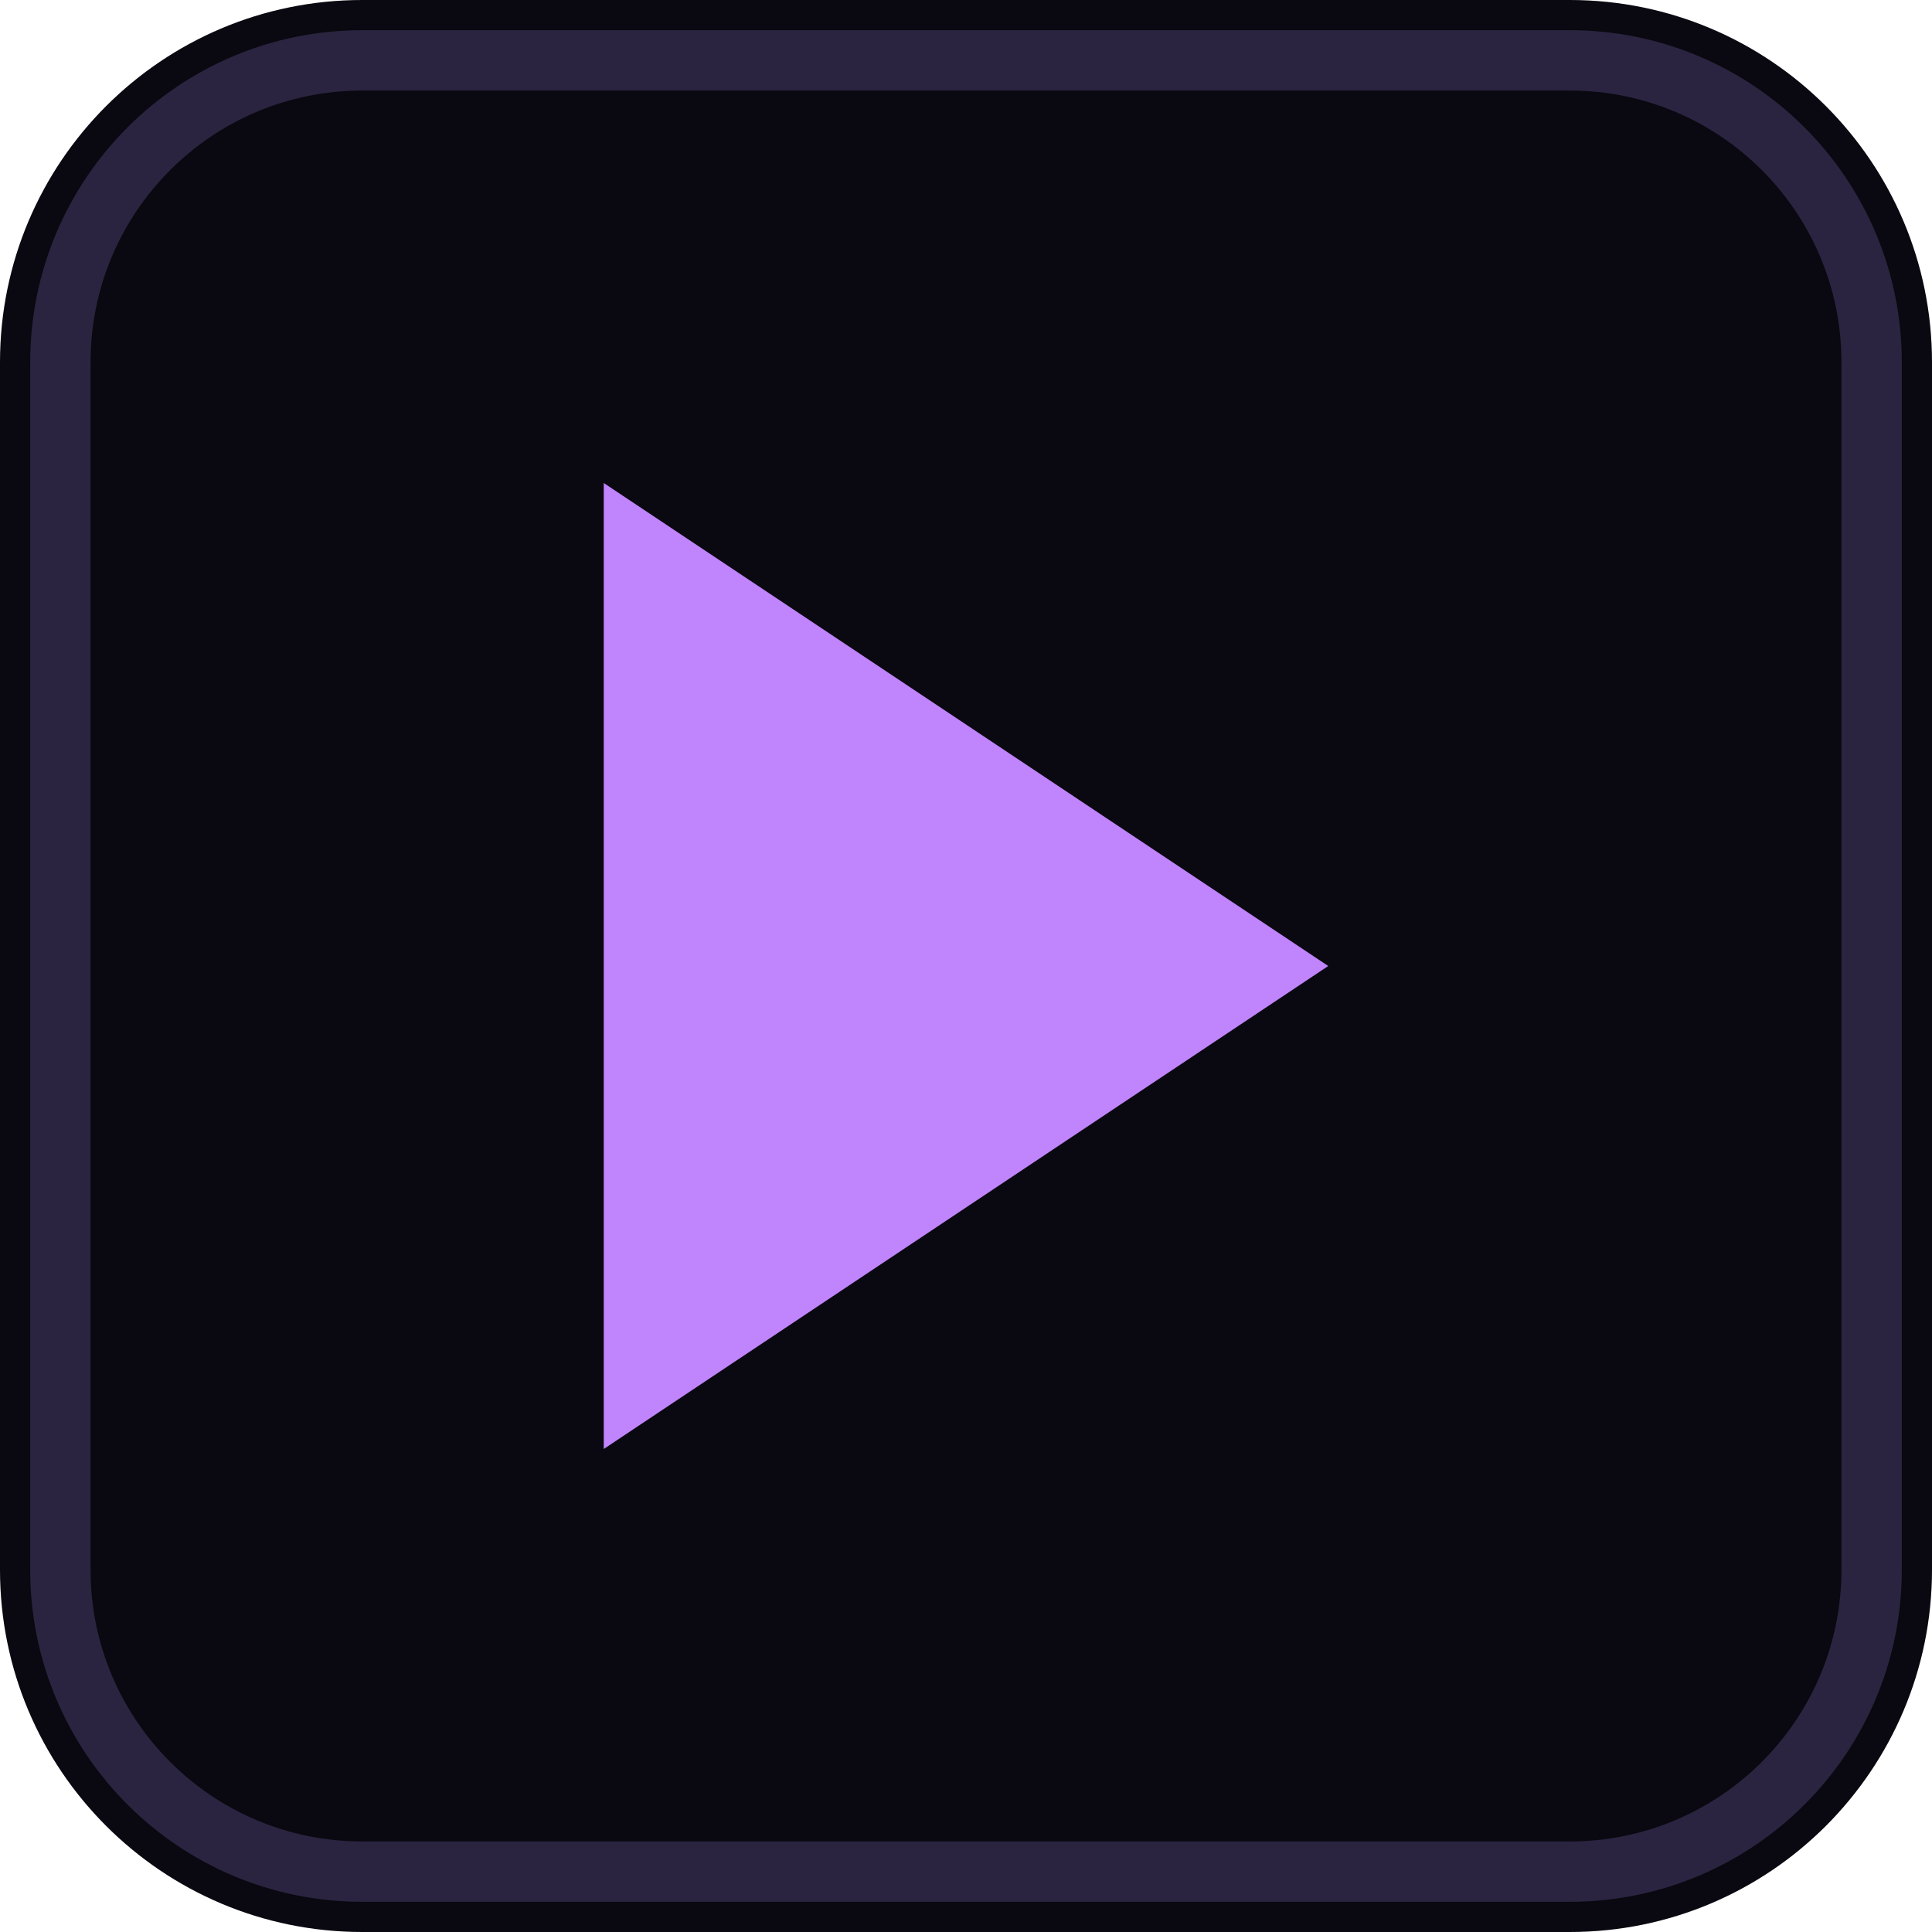
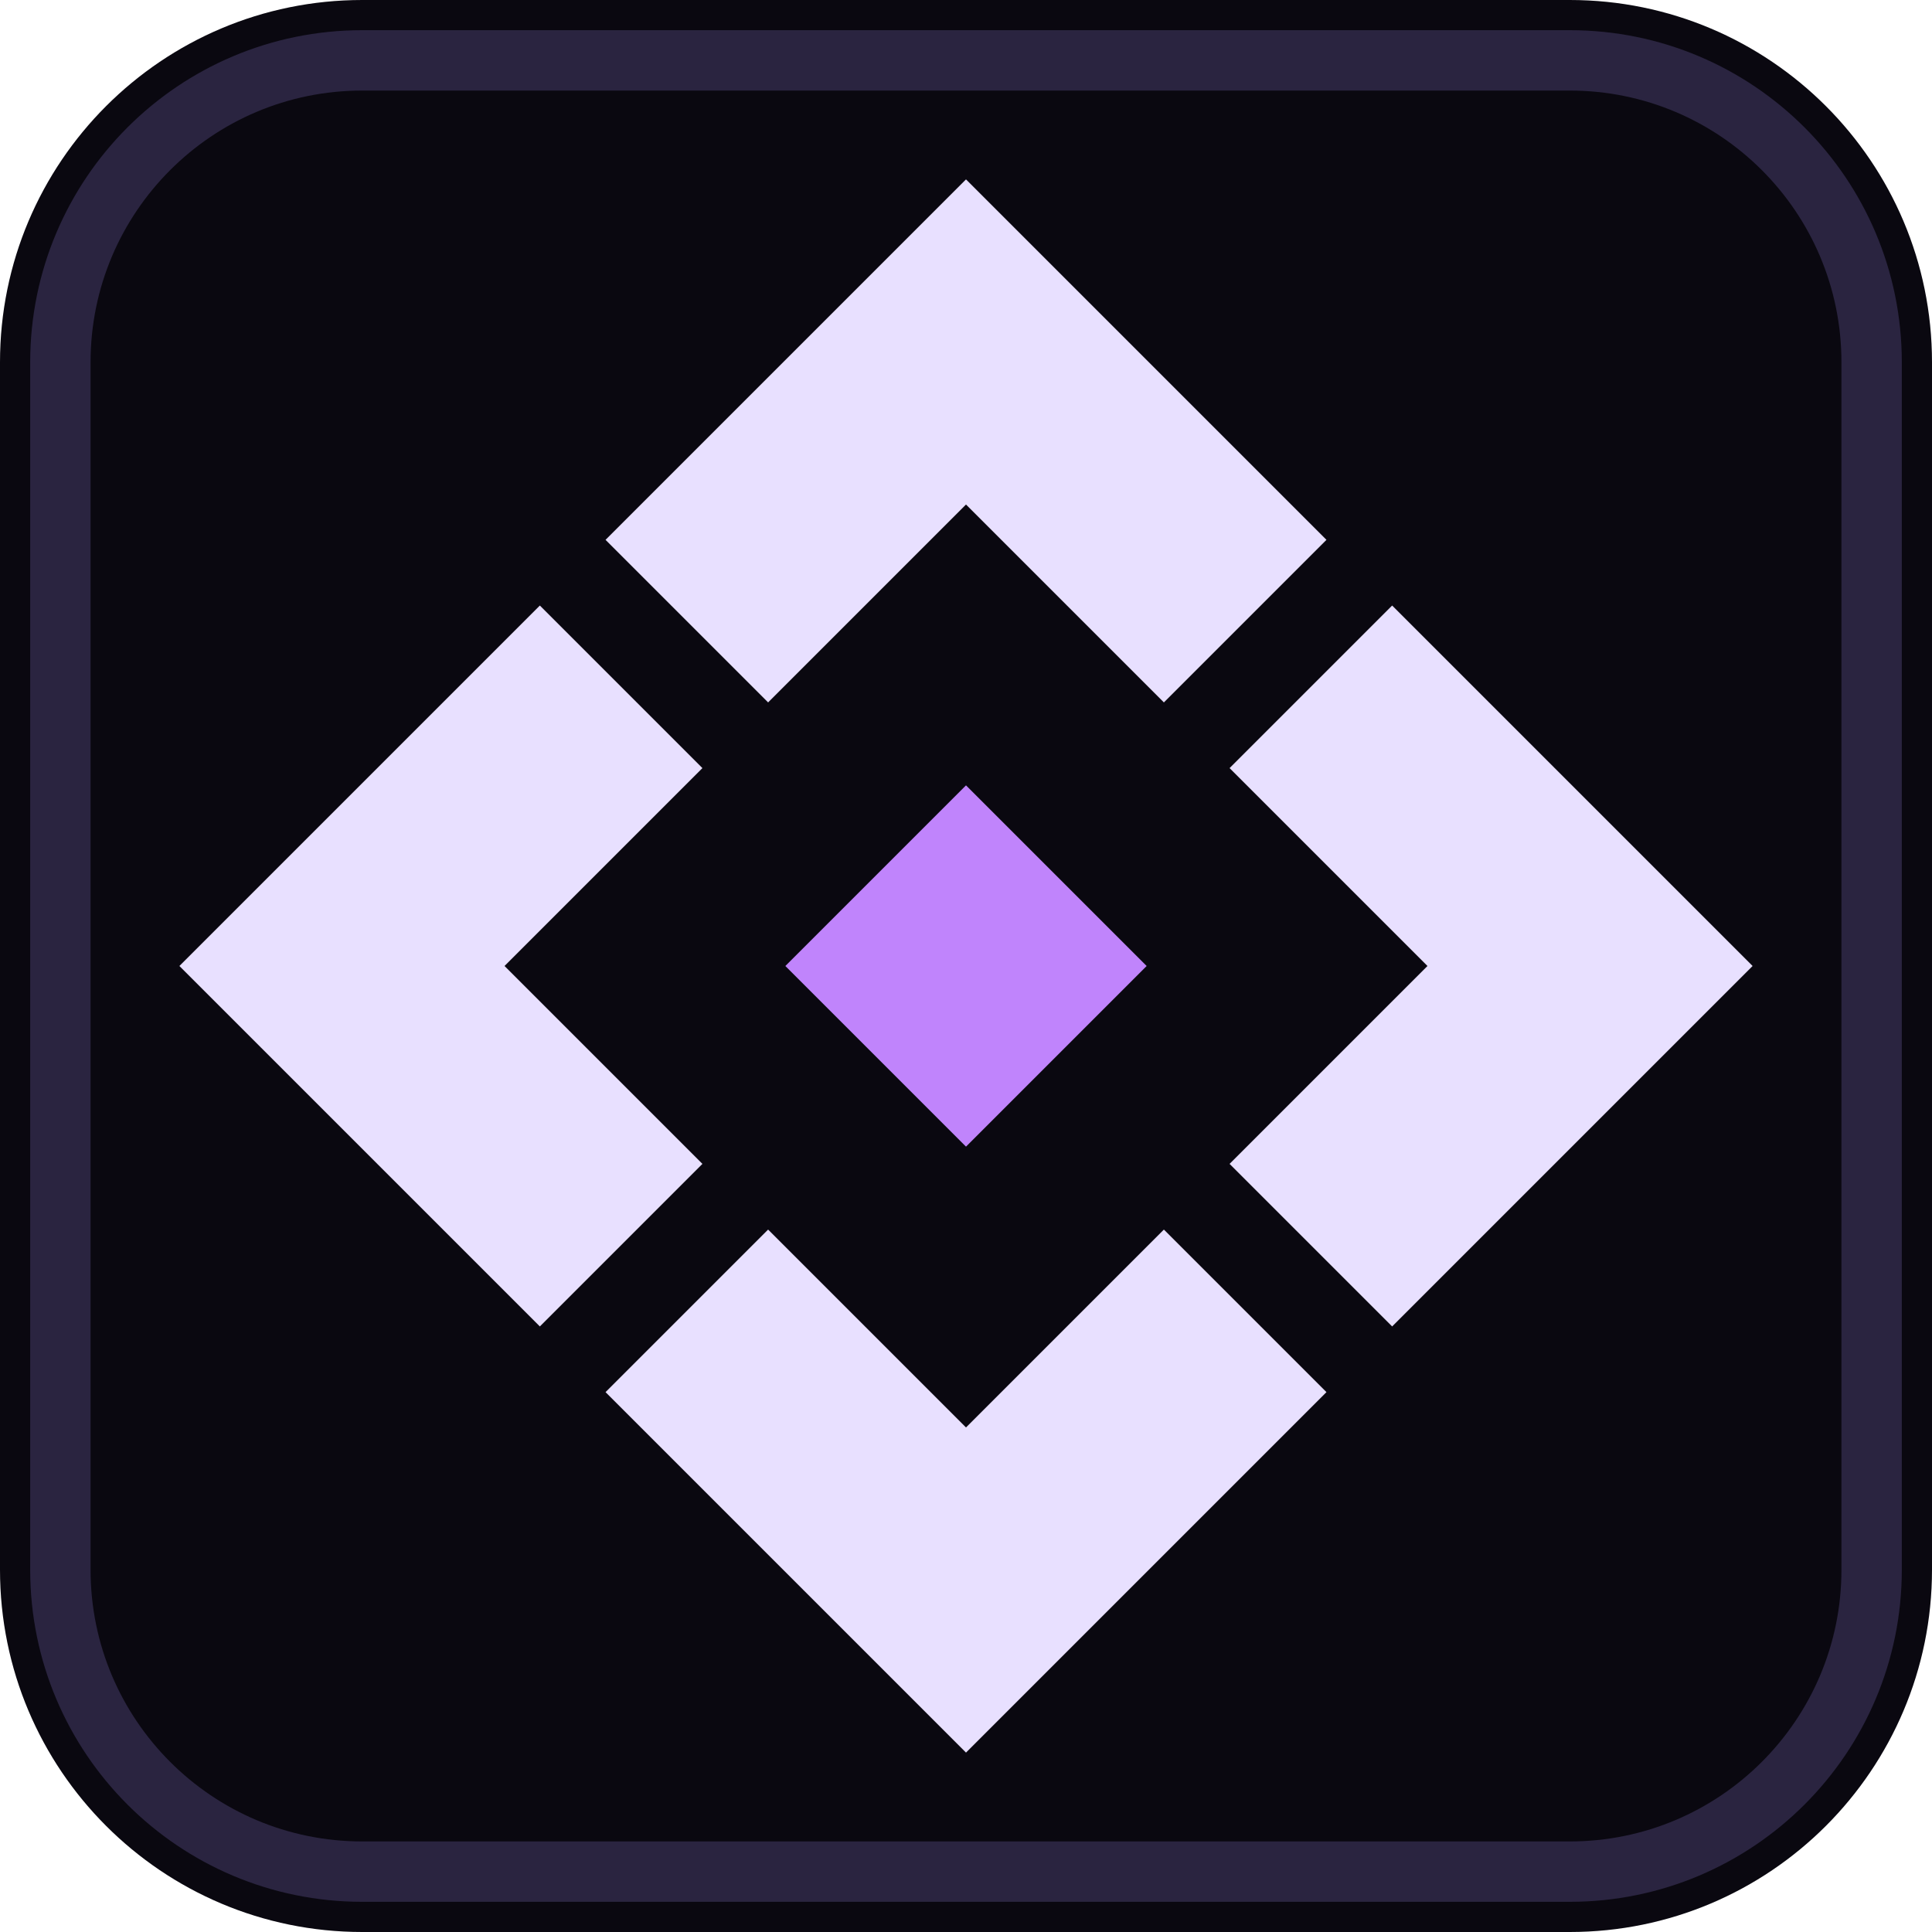
<svg xmlns="http://www.w3.org/2000/svg" viewBox="0 0 32 32">
  <rect width="32" height="32" rx="6" fill="#0a0810" />
  <rect x="1" y="1" width="30" height="30" rx="5" fill="none" stroke="#2a2440" stroke-width="1" />
-   <path d="M10 8 L22 16 L10 24Z" fill="#c084fc" />
+   <g transform="translate(2.4 2.4) scale(0.272)">
+     <path d="M33 29L50 12L67 29M71 33L88 50L71 67M67 71L50 88L33 71M29 67L12 50L29 33" fill="none" stroke="#e8e0ff" stroke-width="14" stroke-linejoin="miter" stroke-linecap="butt" />
+     <path d="M50 39L61 50L50 61L39 50Z" fill="#c084fc" />
+   </g>
</svg>
